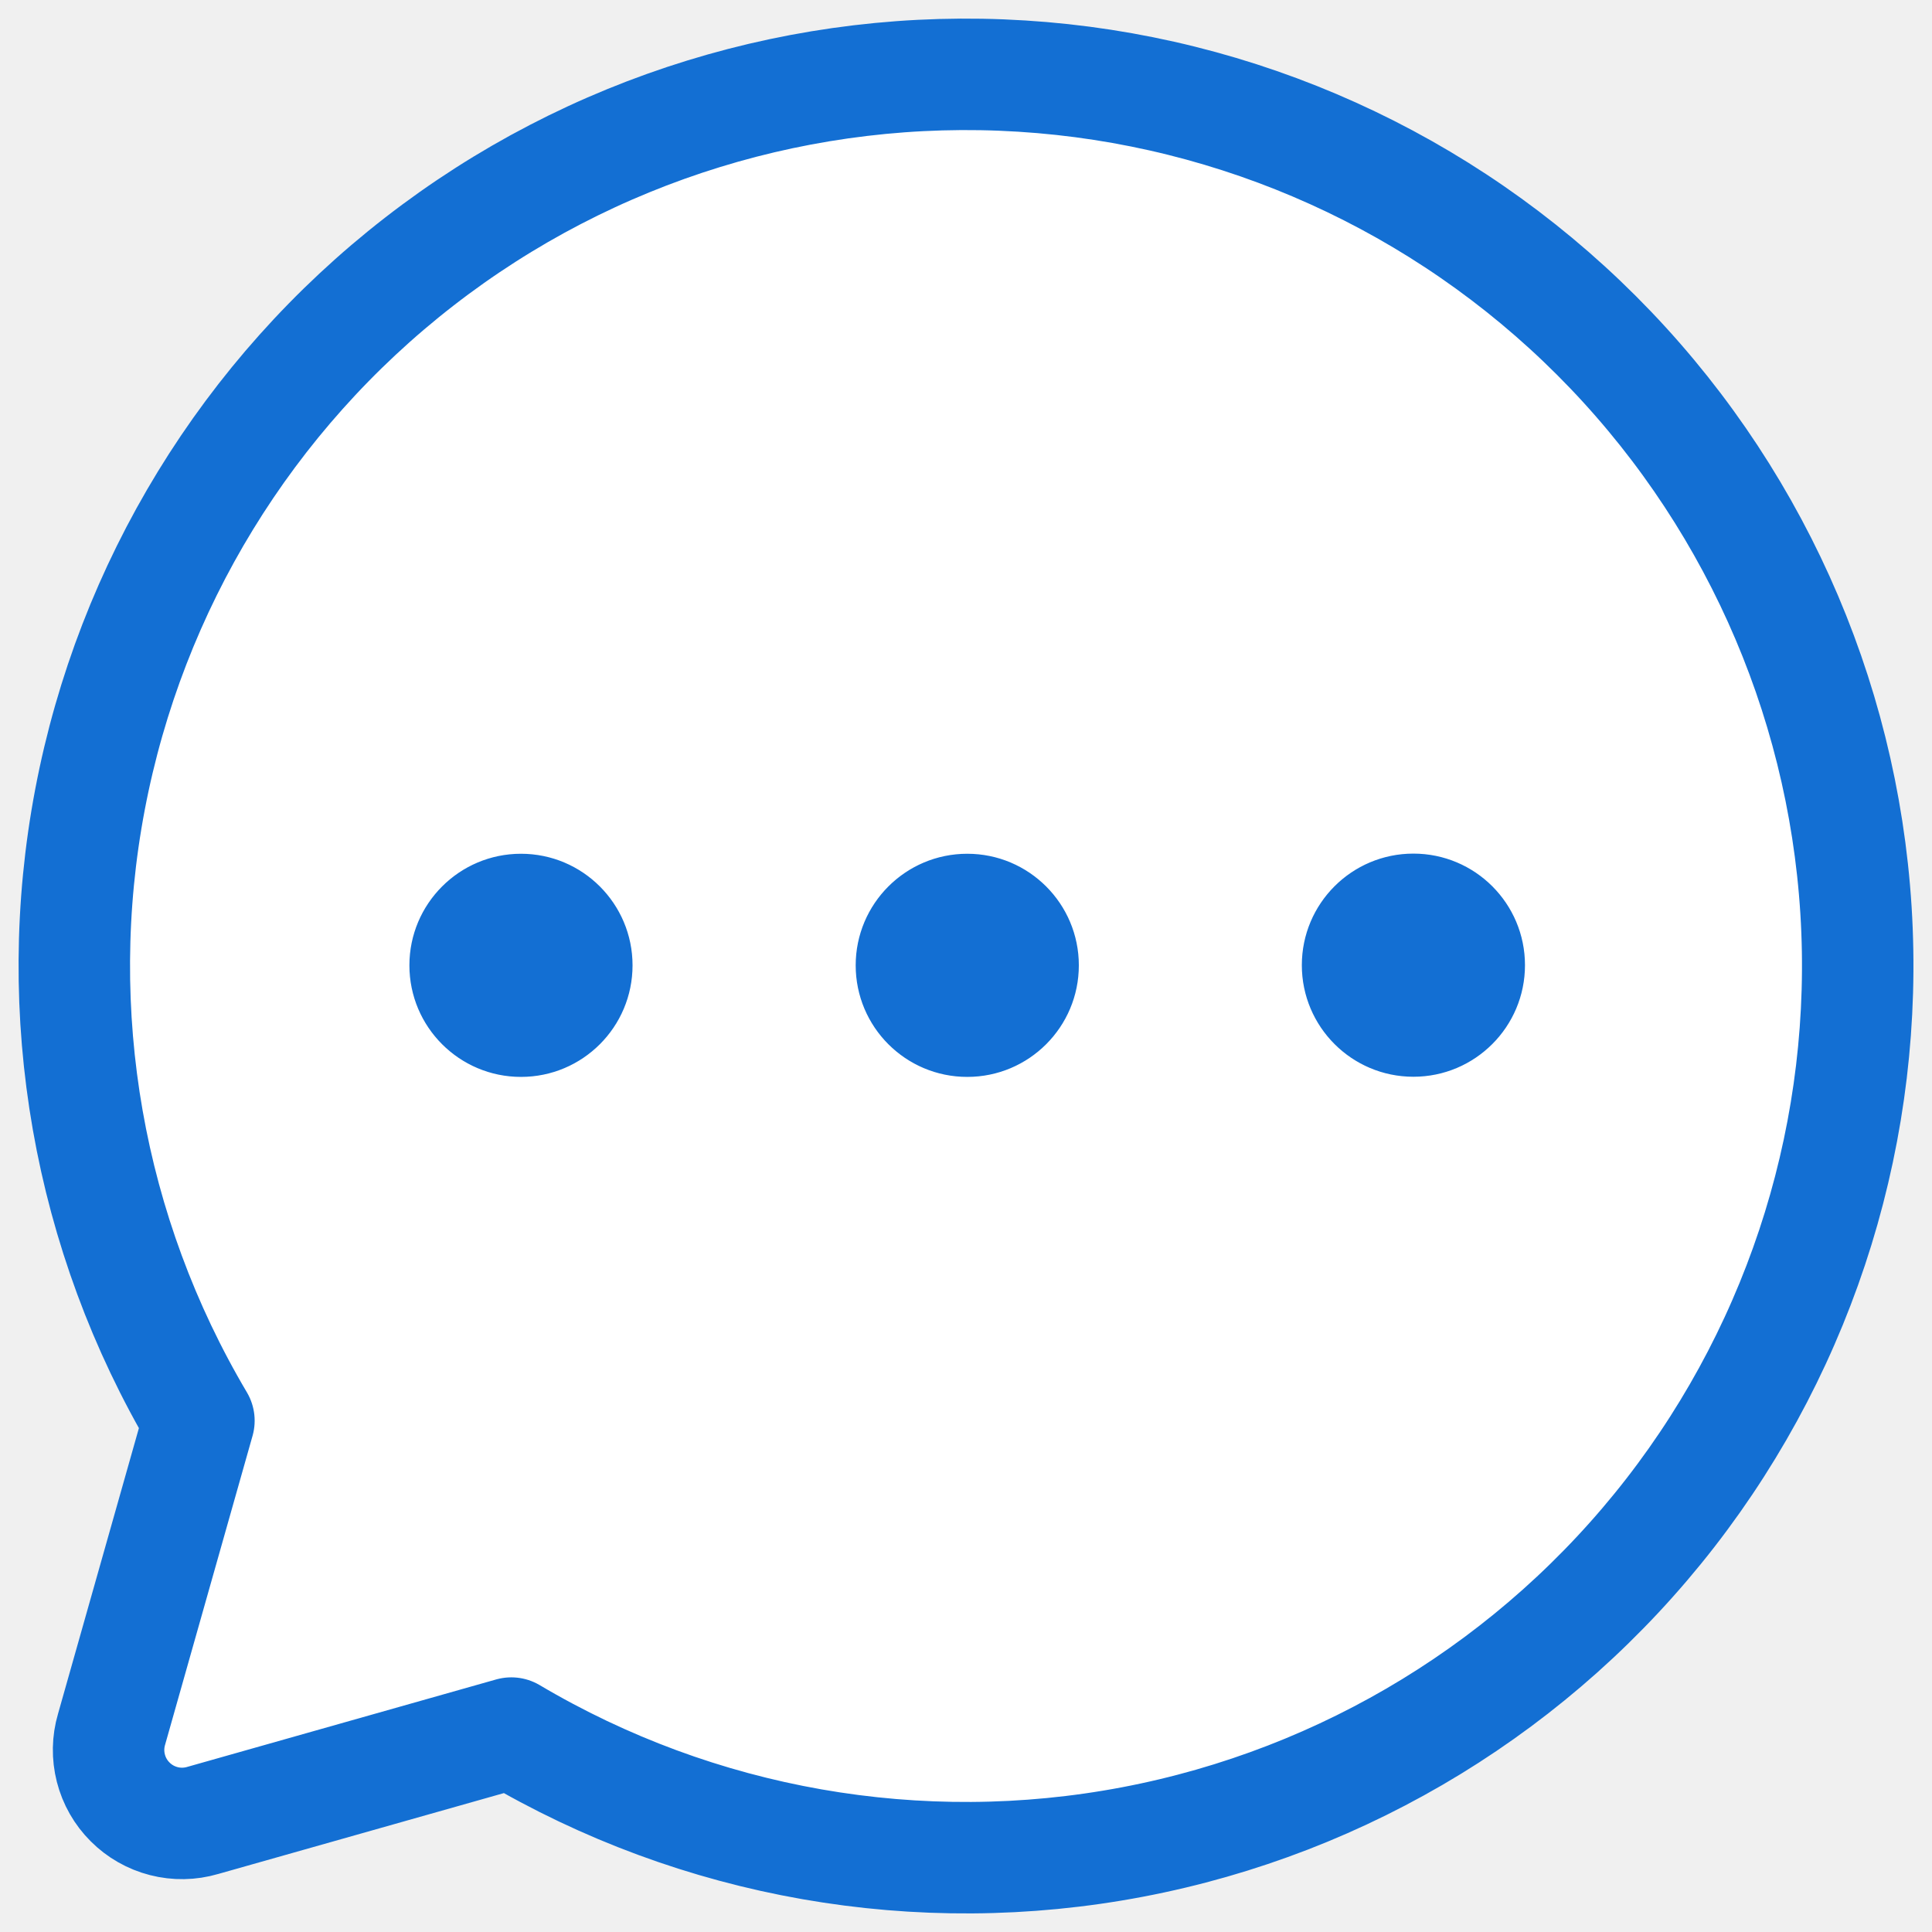
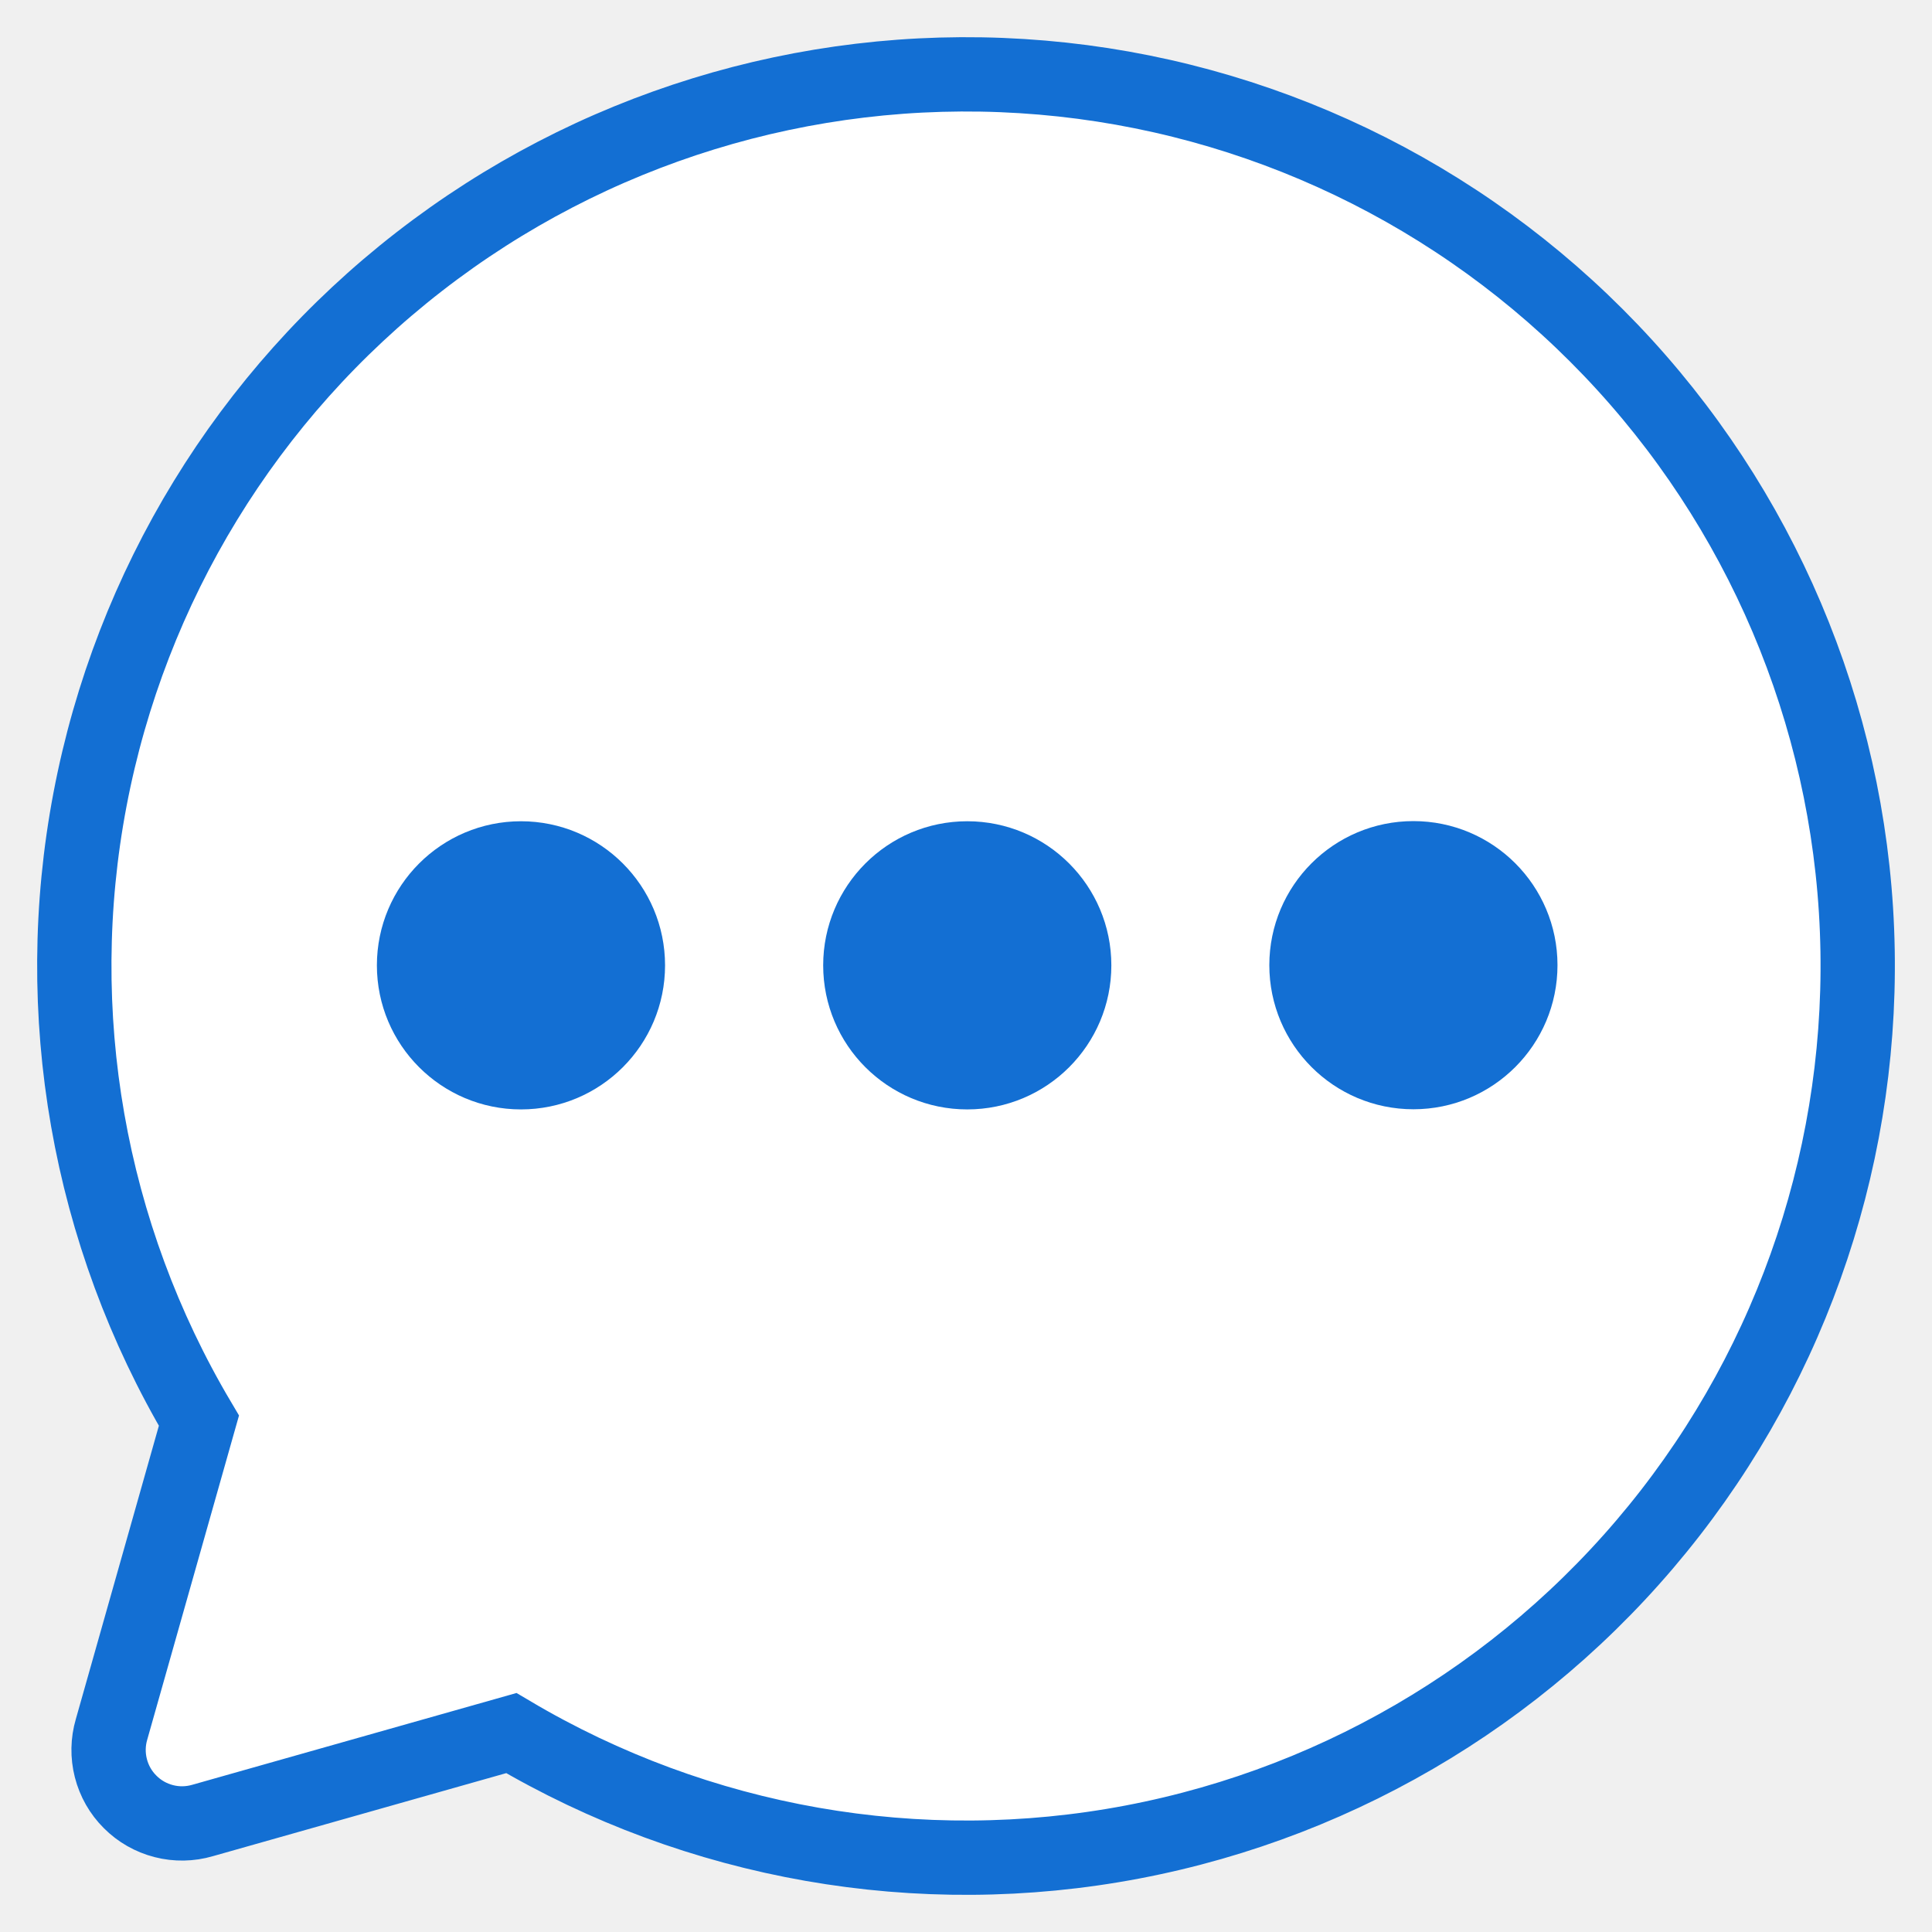
<svg xmlns="http://www.w3.org/2000/svg" width="26" height="26" viewBox="0 0 26 26" fill="none">
-   <path d="M2.677 19.119C1.187 16.604 0.665 13.632 1.211 10.76C1.757 7.888 3.332 5.314 5.641 3.522C7.949 1.729 10.833 0.841 13.751 1.024C16.668 1.206 19.418 2.448 21.485 4.515C23.552 6.582 24.794 9.332 24.977 12.249C25.159 15.167 24.271 18.051 22.478 20.36C20.686 22.668 18.112 24.243 15.24 24.789C12.368 25.335 9.396 24.813 6.881 23.323L2.727 24.499C2.557 24.549 2.376 24.552 2.205 24.508C2.033 24.464 1.876 24.375 1.751 24.249C1.625 24.124 1.536 23.967 1.492 23.795C1.448 23.623 1.451 23.443 1.501 23.273L2.677 19.119Z" fill="white" stroke="#136FD3" stroke-width="1.5" stroke-linecap="round" stroke-linejoin="round" />
-   <path d="M14.456 12.991C14.456 13.786 13.812 14.43 13.017 14.43C12.222 14.43 11.578 13.786 11.578 12.991C11.578 12.197 12.222 11.552 13.017 11.552C13.812 11.552 14.456 12.197 14.456 12.991Z" fill="#136FD3" stroke="#136FD3" stroke-width="0.125" />
-   <path d="M8.45 12.991C8.45 13.786 7.806 14.43 7.011 14.43C6.217 14.43 5.572 13.786 5.572 12.991C5.572 12.197 6.217 11.552 7.011 11.552C7.806 11.552 8.45 12.197 8.45 12.991Z" fill="#136FD3" stroke="#136FD3" stroke-width="0.125" />
-   <path d="M20.46 12.989C20.46 13.783 19.816 14.428 19.021 14.428C18.226 14.428 17.582 13.783 17.582 12.989C17.582 12.194 18.226 11.55 19.021 11.55C19.816 11.55 20.46 12.194 20.46 12.989Z" fill="#136FD3" stroke="#136FD3" stroke-width="0.125" />
+   <path d="M2.677 19.119C1.187 16.604 0.665 13.632 1.211 10.76C1.757 7.888 3.332 5.314 5.641 3.522C7.949 1.729 10.833 0.841 13.751 1.024C16.668 1.206 19.418 2.448 21.485 4.515C23.552 6.582 24.794 9.332 24.977 12.249C25.159 15.167 24.271 18.051 22.478 20.36C20.686 22.668 18.112 24.243 15.24 24.789C12.368 25.335 9.396 24.813 6.881 23.323L2.727 24.499C2.557 24.549 2.376 24.552 2.205 24.508C2.033 24.464 1.876 24.375 1.751 24.249C1.625 24.124 1.536 23.967 1.492 23.795C1.448 23.623 1.451 23.443 1.501 23.273L2.677 19.119Z" fill="white" stroke="#136FD3" strokeWidth="1.5" strokeLinecap="round" strokeLinejoin="round" />
+   <path d="M14.456 12.991C14.456 13.786 13.812 14.43 13.017 14.43C12.222 14.43 11.578 13.786 11.578 12.991C11.578 12.197 12.222 11.552 13.017 11.552C13.812 11.552 14.456 12.197 14.456 12.991Z" fill="#136FD3" stroke="#136FD3" strokeWidth="0.125" />
+   <path d="M8.45 12.991C8.45 13.786 7.806 14.43 7.011 14.43C6.217 14.43 5.572 13.786 5.572 12.991C5.572 12.197 6.217 11.552 7.011 11.552C7.806 11.552 8.45 12.197 8.45 12.991Z" fill="#136FD3" stroke="#136FD3" strokeWidth="0.125" />
+   <path d="M20.46 12.989C20.46 13.783 19.816 14.428 19.021 14.428C18.226 14.428 17.582 13.783 17.582 12.989C17.582 12.194 18.226 11.55 19.021 11.55C19.816 11.55 20.46 12.194 20.46 12.989Z" fill="#136FD3" stroke="#136FD3" strokeWidth="0.125" />
</svg>
